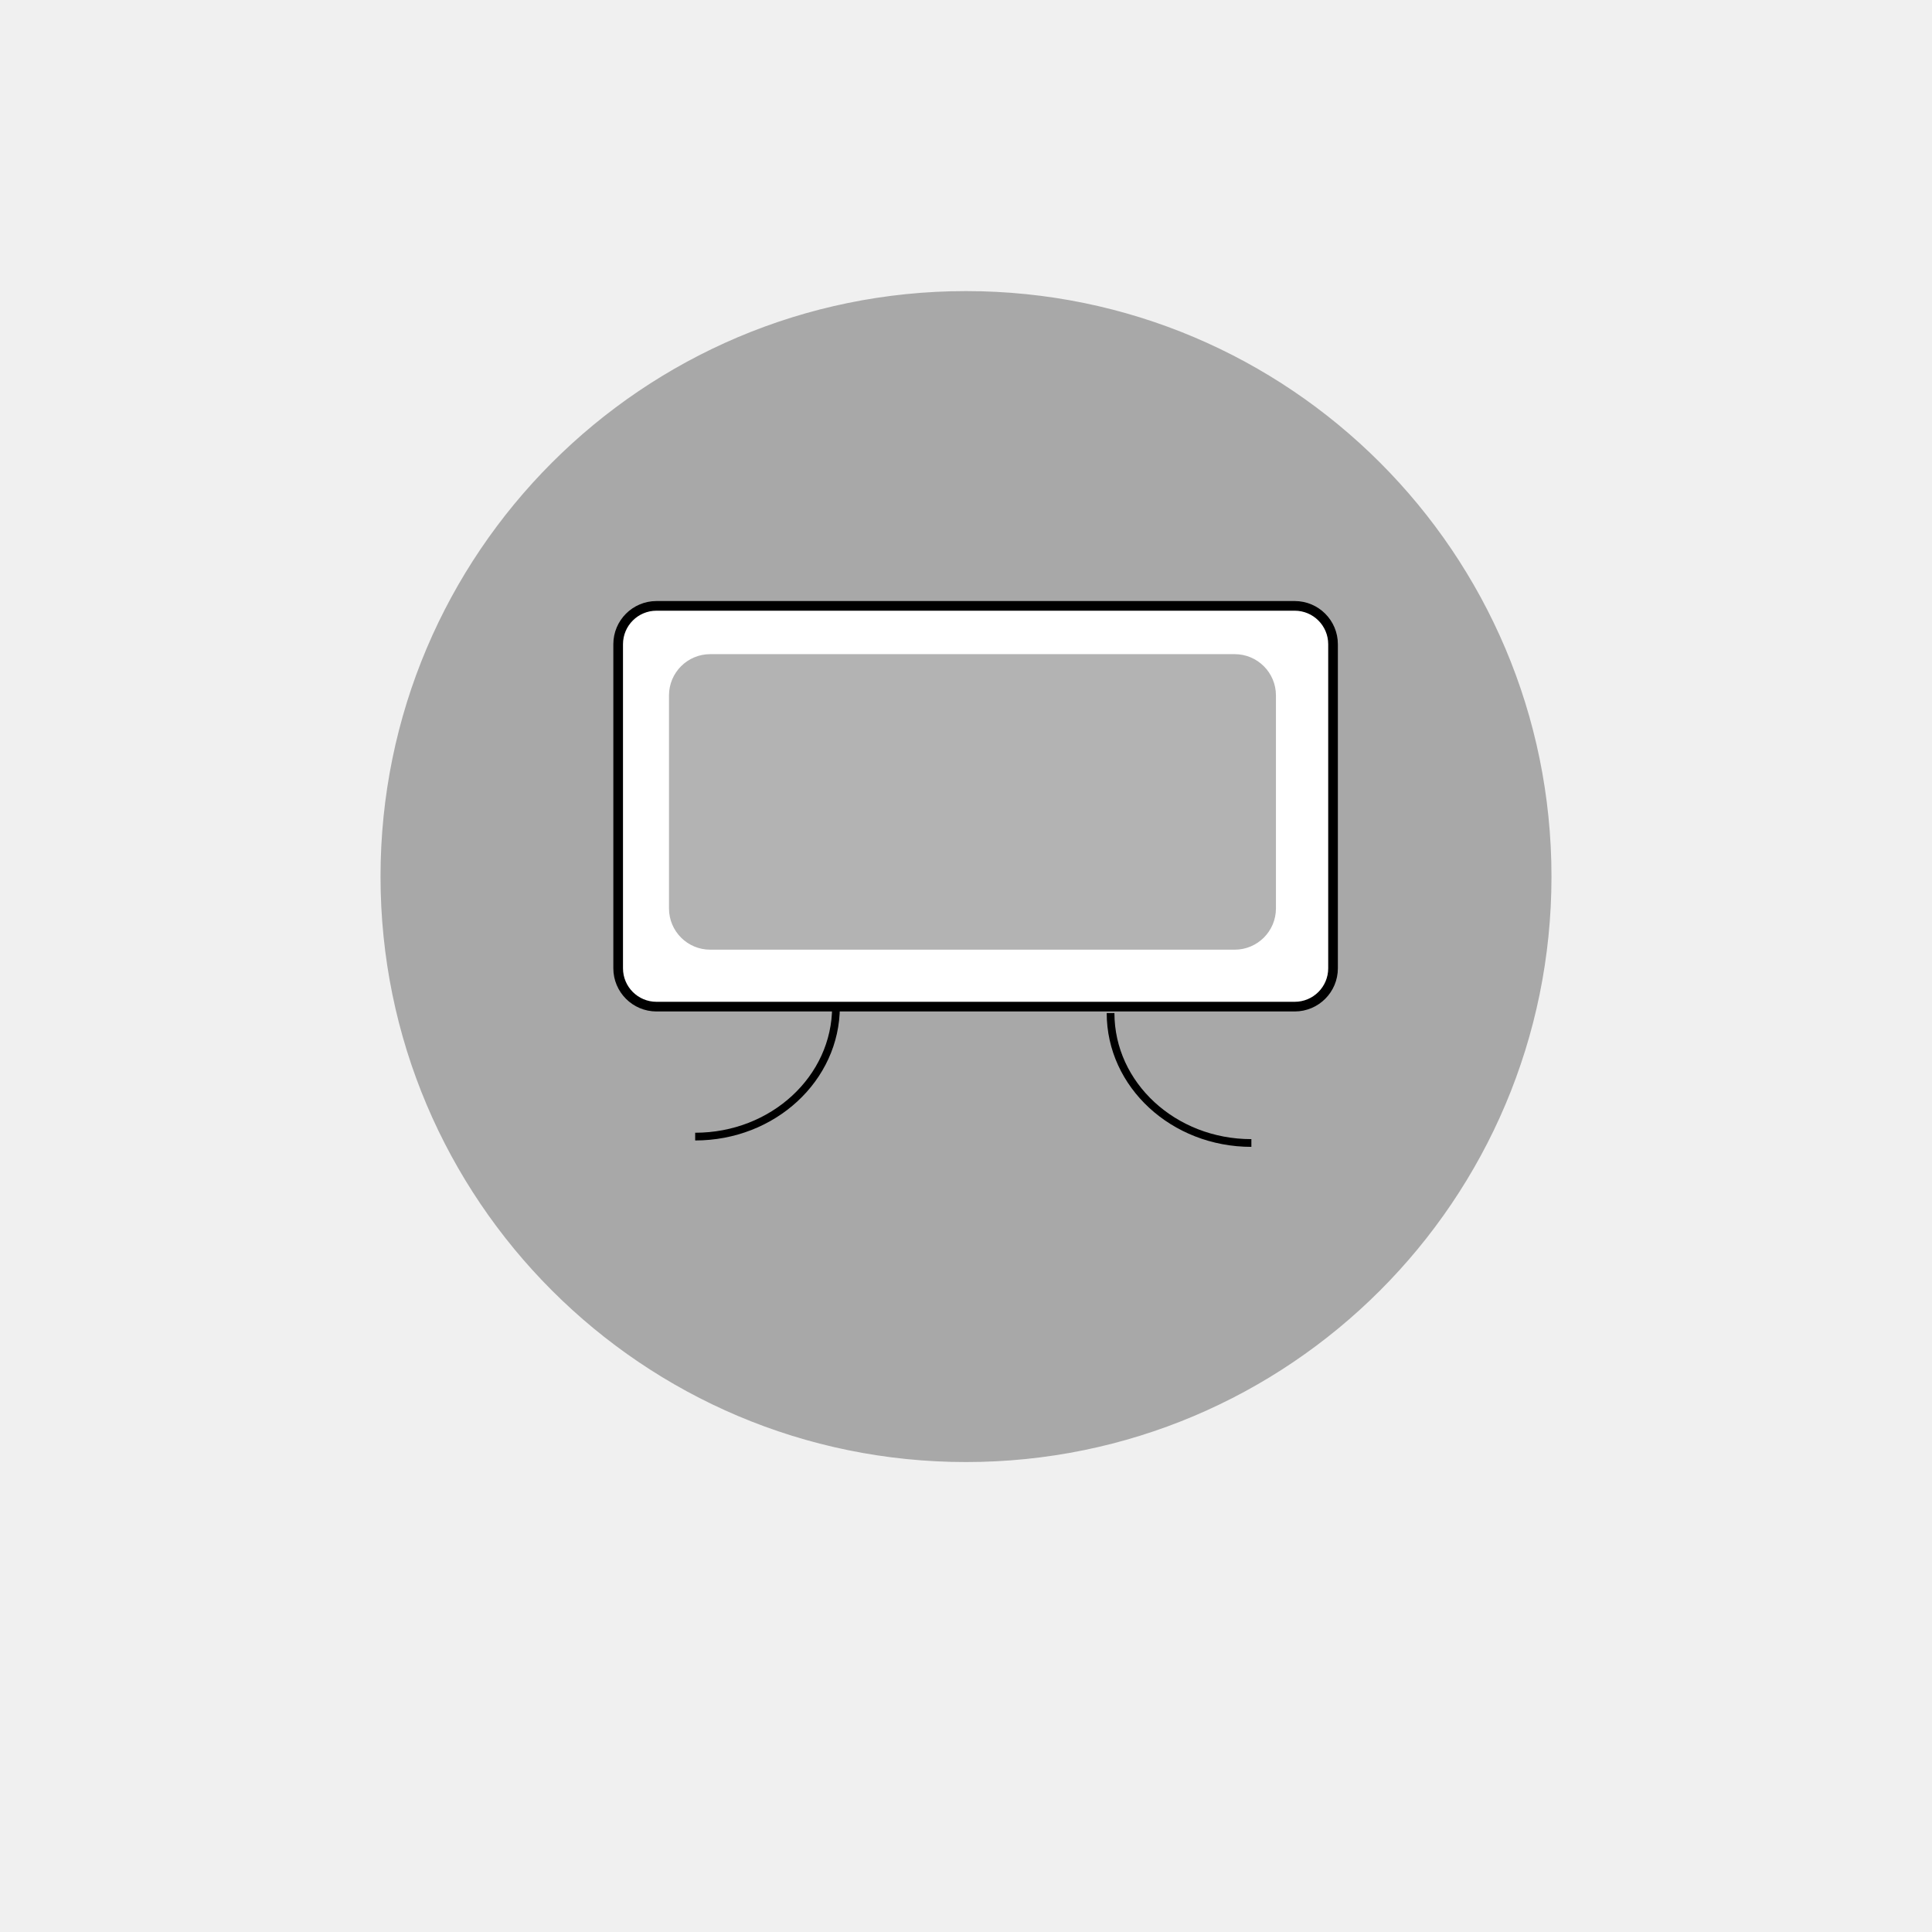
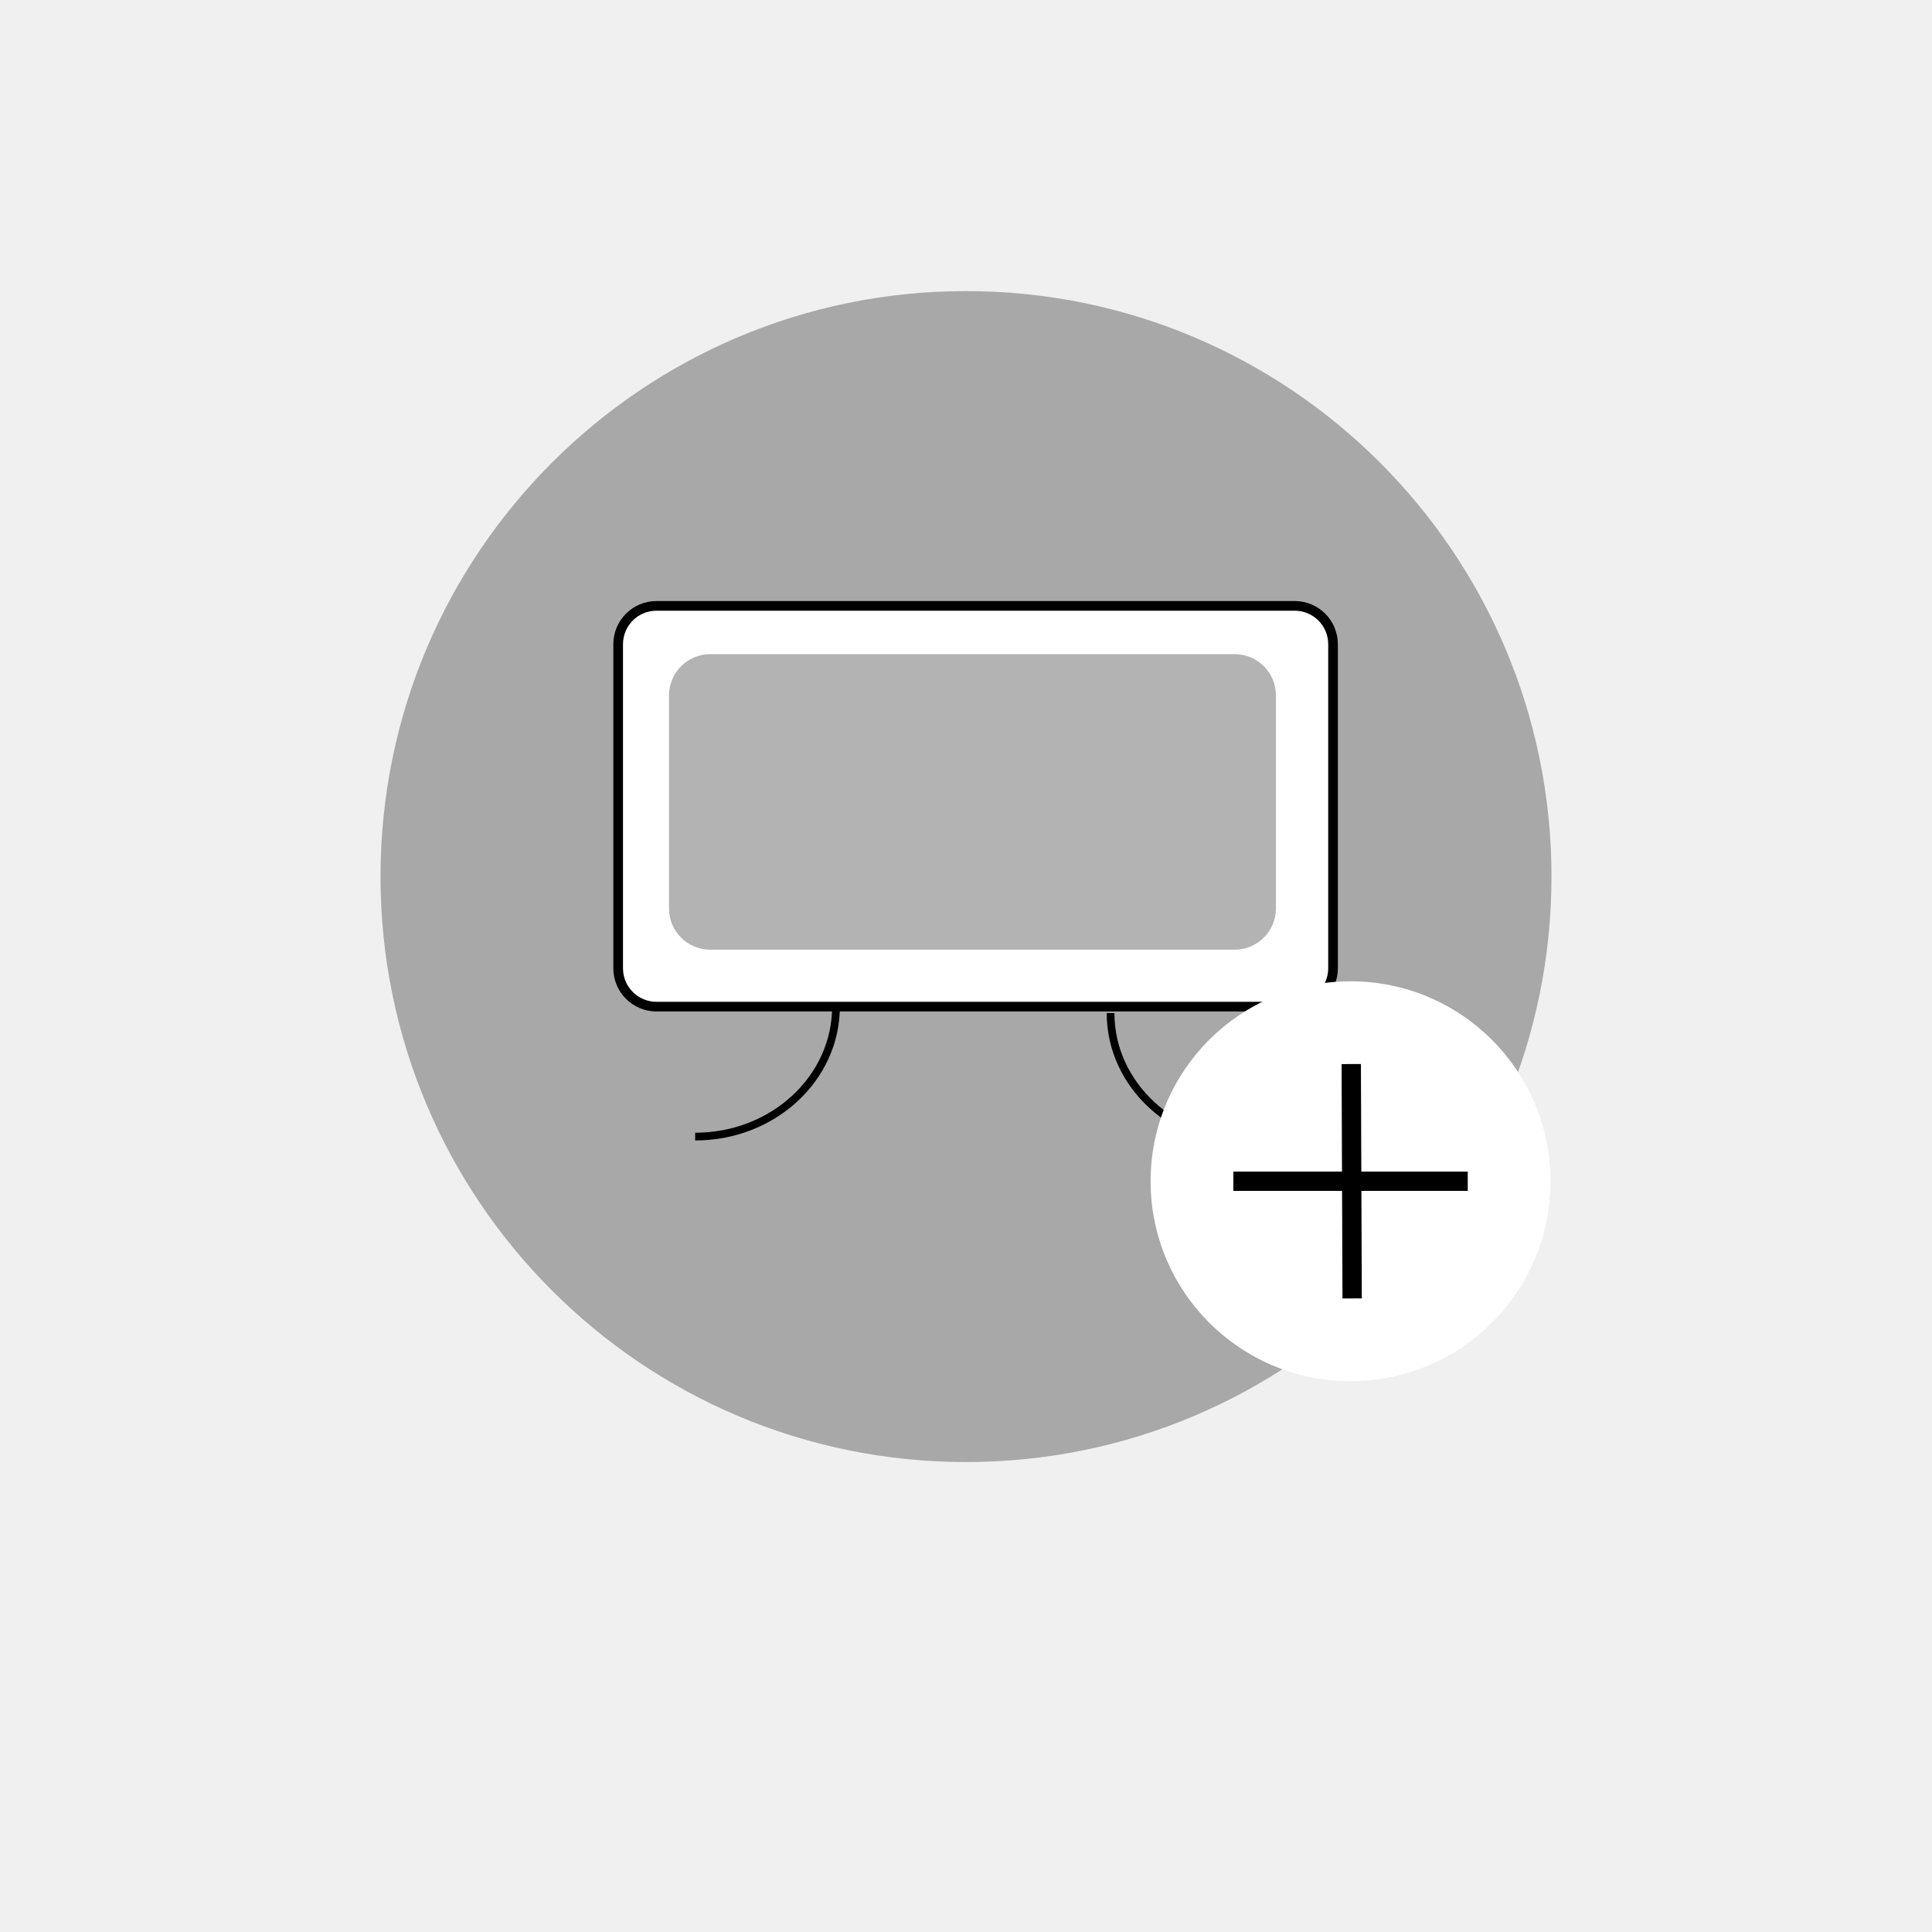
<svg xmlns="http://www.w3.org/2000/svg" version="1.1" id="Layer_2" x="0px" y="0px" viewBox="0 0 1000 1000" style="enable-background:new 0 0 1000 1000;" xml:space="preserve">
  <circle style="opacity:0.3;stroke:#000000;stroke-miterlimit:10;enable-background:new    ;" cx="500" cy="453.711" r="302.542" />
  <circle style="display:none;opacity:0.3;stroke:#000000;stroke-miterlimit:10;enable-background:new    ;" cx="500" cy="456.711" r="302.542" />
  <g id="Layer_x5F_1" style="display:none;">
    <path style="display:inline;fill:#FFFFFF;stroke:#000000;stroke-width:4;stroke-miterlimit:10;" d="M444.525,594.475   c0,6.627-5.373,12-12,12H331.102c-6.627,0-12-5.373-12-12V348.983c0-6.627,5.373-12,12-12h101.424c6.627,0,12,5.373,12,12   L444.525,594.475L444.525,594.475z" />
    <path style="display:inline;fill:#FFFFFF;stroke:#000000;stroke-width:4;stroke-miterlimit:10;" d="M656.459,594.475   c0,6.627-5.371,12-12,12H543.034c-6.627,0-12-5.373-12-12V348.983c0-6.627,5.373-12,12-12h101.425c6.629,0,12,5.373,12,12V594.475z   " />
    <path style="display:inline;fill:#FFFFFF;stroke:#000000;stroke-width:4;stroke-miterlimit:10;" d="M569.949,515.729   c0,6.627-5.373,12-12,12H456.525c-6.627,0-12-5.373-12-12V270.237c0-6.627,5.373-12,12-12h101.424c6.627,0,12,5.373,12,12V515.729z   " />
    <path style="display:inline;fill:#FFFFFF;stroke:#000000;stroke-width:5;stroke-miterlimit:10;" d="M723.729,521.116   c0,13.261-10.744,24-24,24H300.271c-13.255,0-24-10.739-24-24V318.272c0-13.254,10.745-24,24-24h399.457c13.256,0,24,10.746,24,24   L723.729,521.116L723.729,521.116z" />
    <path style="display:inline;fill:#FFFFFF;stroke:#000000;stroke-width:3;stroke-miterlimit:10;" d="M686.173,483.659   c0,13.261-10.744,24-24,24H333.898c-13.255,0-24-10.739-24-24V350.308c0-13.254,10.745-24,24-24h328.272c13.256,0,24,10.746,24,24   L686.173,483.659L686.173,483.659z" />
    <path id="vecmap" style="display:inline;fill:none;stroke:#000000;stroke-width:9;stroke-miterlimit:10;" d="M348.052,427.712   c0,31.853,20.468,57.628,45.763,57.628" />
    <path id="vecmap_1_" style="display:inline;fill:none;stroke:#000000;stroke-width:4;stroke-miterlimit:10;" d="M584.477,549.116   c0,44.972,39.42,81.355,88.135,81.355" />
    <path id="vecmap_2_" style="display:inline;fill:none;stroke:#000000;stroke-width:4;stroke-miterlimit:10;" d="M412.609,545.116   c0,44.972-39.42,81.355-88.135,81.355" />
    <g style="display:inline;">
      <line id="vecmap_3_" style="fill:none;stroke:#000000;stroke-width:3;stroke-miterlimit:10;" x1="317.407" y1="356.645" x2="678.427" y2="356.645" />
    </g>
    <g style="display:inline;">
      <line id="vecmap_4_" style="fill:none;stroke:#000000;stroke-width:3;stroke-miterlimit:10;" x1="368.543" y1="365.119" x2="368.543" y2="497.322" />
    </g>
    <g style="display:inline;">
      <line id="vecmap_5_" style="fill:none;stroke:#000000;stroke-width:3;stroke-miterlimit:10;" x1="637.715" y1="365.119" x2="637.715" y2="497.322" />
    </g>
    <g style="display:inline;">
      <rect id="vecmaprec" x="317.407" y="385.323" style="fill:#FFFFFF;stroke:#000000;stroke-width:3;stroke-miterlimit:10;" width="355.205" height="80" />
    </g>
    <g style="display:inline;">
      <line style="fill:none;stroke:#000000;stroke-width:3;stroke-miterlimit:10;" x1="317.407" y1="465.323" x2="672.611" y2="465.323" />
    </g>
  </g>
  <text transform="matrix(1 0 0 1 461.9832 703.8977)" style="display:none;enable-background:new    ; font-family:'MyriadPro-Regular'; font-size:72;">3X</text>
  <g id="Layer_3">
    <g id="Layer_x5F_1_1_">
      <path style="display:none;fill:#FFFFFF;stroke:#000000;stroke-width:4;stroke-miterlimit:10;" d="M459.097,561.844    c0,5.479-4.443,9.927-9.923,9.927h-83.869c-5.48,0-9.924-4.445-9.924-9.927V358.84c0-5.479,4.439-9.922,9.924-9.922h83.87    c5.479,0,9.923,4.441,9.923,9.922L459.097,561.844L459.097,561.844z" />
      <path style="display:none;fill:#FFFFFF;stroke:#000000;stroke-width:4;stroke-miterlimit:10;" d="M634.35,561.844    c0,5.479-4.441,9.927-9.922,9.927h-83.871c-5.482,0-9.924-4.445-9.924-9.927V358.84c0-5.479,4.438-9.922,9.924-9.922h83.871    c5.479,0,9.922,4.441,9.922,9.922V561.844L634.35,561.844z" />
      <path style="display:none;fill:#FFFFFF;stroke:#000000;stroke-width:4;stroke-miterlimit:10;" d="M562.813,496.73    c0,5.479-4.441,9.924-9.924,9.924h-83.87c-5.48,0-9.923-4.444-9.923-9.924V293.723c0-5.48,4.44-9.924,9.923-9.924h83.87    c5.479,0,9.924,4.443,9.924,9.924V496.73z" />
      <path style="fill:#FFFFFF;stroke:#000000;stroke-width:5;stroke-miterlimit:10;" d="M689.979,501.187    c0,10.963-8.885,19.846-19.846,19.846H339.808c-10.96,0-19.848-8.883-19.848-19.846V333.446c0-10.961,8.887-19.847,19.848-19.847    h330.324c10.963,0,19.846,8.886,19.846,19.847L689.979,501.187L689.979,501.187z" />
      <path style="opacity:0.3;stroke:#000000;stroke-width:3;stroke-miterlimit:10;" d="M658.923,470.209    c0,10.965-8.891,19.846-19.852,19.846H367.614c-10.96,0-19.846-8.881-19.846-19.846V359.936c0-10.959,8.886-19.848,19.846-19.848    h271.46c10.961,0,19.85,8.888,19.85,19.848L658.923,470.209L658.923,470.209z" />
      <path id="vecmap_11_" style="display:none;fill:none;stroke:#000000;stroke-width:9;stroke-miterlimit:10;" d="M379.318,423.945    c0,26.34,16.926,47.653,37.844,47.653" />
      <path id="vecmap_10_" style="fill:none;stroke:#000000;stroke-width:4;stroke-miterlimit:10;" d="M574.827,524.338    c0,37.188,32.602,67.276,72.885,67.276" />
      <path id="vecmap_9_" style="fill:none;stroke:#000000;stroke-width:4;stroke-miterlimit:10;" d="M432.703,521.031    c0,37.187-32.598,67.272-72.881,67.272" />
      <g style="display:none;">
        <line id="vecmap_8_" style="display:inline;fill:none;stroke:#000000;stroke-width:3;stroke-miterlimit:10;" x1="353.979" y1="365.176" x2="652.516" y2="365.176" />
      </g>
      <g style="display:none;">
        <line id="vecmap_7_" style="display:inline;fill:none;stroke:#000000;stroke-width:3;stroke-miterlimit:10;" x1="396.264" y1="372.185" x2="396.264" y2="481.506" />
      </g>
      <g style="display:none;">
        <line id="vecmap_6_" style="display:inline;fill:none;stroke:#000000;stroke-width:3;stroke-miterlimit:10;" x1="618.848" y1="372.185" x2="618.848" y2="481.506" />
      </g>
      <g style="display:none;">
        <rect id="vecmaprec_1_" x="353.979" y="388.891" style="display:inline;fill:#FFFFFF;stroke:#000000;stroke-width:3;stroke-miterlimit:10;" width="293.731" height="66.154" />
      </g>
      <g style="display:none;">
        <line style="display:inline;fill:none;stroke:#000000;stroke-width:3;stroke-miterlimit:10;" x1="353.979" y1="455.045" x2="647.712" y2="455.045" />
      </g>
    </g>
+     <circle style="fill:#FFFFFF;" cx="699.048" cy="611.411" r="103.495" />
+     <line style="stroke:#000000;stroke-width:10;stroke-miterlimit:10;" x1="638.386" y1="611.409" x2="759.709" y2="611.409" />
+     <line style="stroke:#000000;stroke-width:10;stroke-miterlimit:10;" x1="699.868" y1="672.071" x2="699.401" y2="550.751" />
  </g>
  <path style="fill:#FFFFFF;stroke:#000000;stroke-miterlimit:10;" d="M620.219,343.602" />
  <path style="display:none;fill:#E4E4EF;stroke:#000000;stroke-width:2;stroke-miterlimit:10;" d="M383.592,609.329  c0,0,41.716-44.212,15.288,15.768" />
  <path style="display:none;fill:#7F9E3D;stroke:#000000;stroke-width:3;stroke-miterlimit:10;" d="M464.223,276.828  c0,0-78.911-29.713-127.529,42.813" />
  <g id="Leaf_3_1_" style="display:none;">
    <path style="display:inline;fill:#7F9E3D;stroke:#000000;stroke-width:3;stroke-miterlimit:10;" d="M470.5,276.5c0,0-98,22-99,126" />
    <path style="display:inline;fill:#7F9E3D;stroke:#000000;stroke-width:3;stroke-miterlimit:10;" d="M371.473,402.48   c100.821-25.536,99.053-125.959,99.053-125.959" />
    <path style="display:inline;fill:none;stroke:#000000;stroke-width:3;stroke-miterlimit:10;" d="M470.5,276.5   c0,0-103.912,121.786-97.997,125.829" />
    <polyline style="display:inline;fill:#CACAEF;stroke:#000000;stroke-miterlimit:10;" points="391.166,395.17 400.166,380.504    400.166,391.837  " />
    <polyline style="display:inline;fill:#CACAEF;stroke:#000000;stroke-miterlimit:10;" points="414.49,383.839 414.49,369.17    417.833,374.837 421.38,365.837 426.523,374.682  " />
    <polyline style="display:inline;fill:#CACAEF;stroke:#000000;stroke-miterlimit:10;" points="433.984,369.807 434.638,346.091    439.851,363.159  " />
    <polyline style="display:inline;fill:#CACAEF;stroke:#000000;stroke-miterlimit:10;" points="447.577,352.719 445.5,344.75    451.208,347.93  " />
    <polyline style="display:inline;fill:#CACAEF;stroke:#000000;stroke-miterlimit:10;" points="455.527,340.22 449.293,317.328    459.22,332.158  " />
    <polyline style="display:inline;fill:#CACAEF;stroke:#000000;stroke-miterlimit:10;" points="411.372,307.083 408.569,330.642    404.926,313.172  " />
    <polyline style="display:inline;fill:#CACAEF;stroke:#000000;stroke-miterlimit:10;" points="387.261,336.962 390.177,360.507    382.459,344.416  " />
    <polyline style="display:inline;fill:#CACAEF;stroke:#000000;stroke-miterlimit:10;" points="439.556,287.176 438.177,295.293    434.279,290.05  " />
  </g>
  <path style="fill:#484FAA;stroke:#FFFFFF;stroke-width:5;stroke-miterlimit:10;" d="M197.474,456.711" />
</svg>
